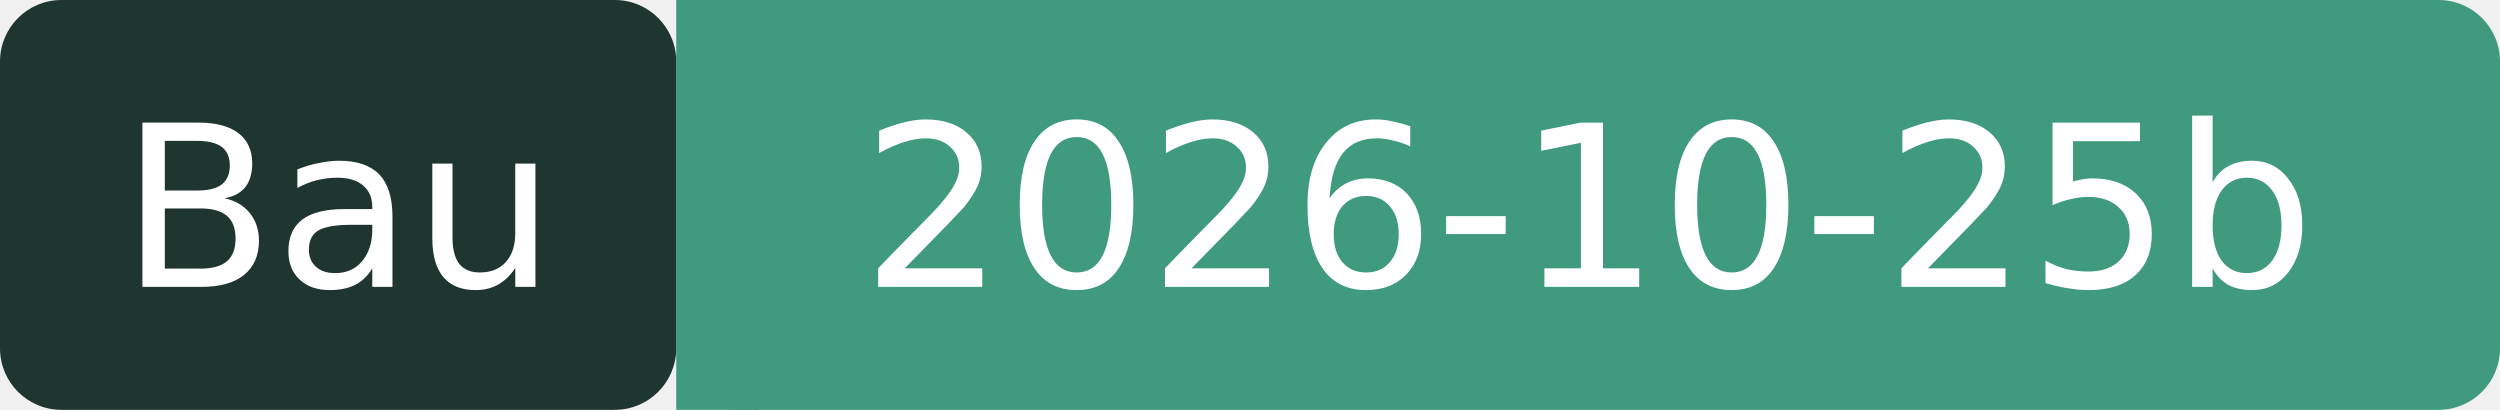
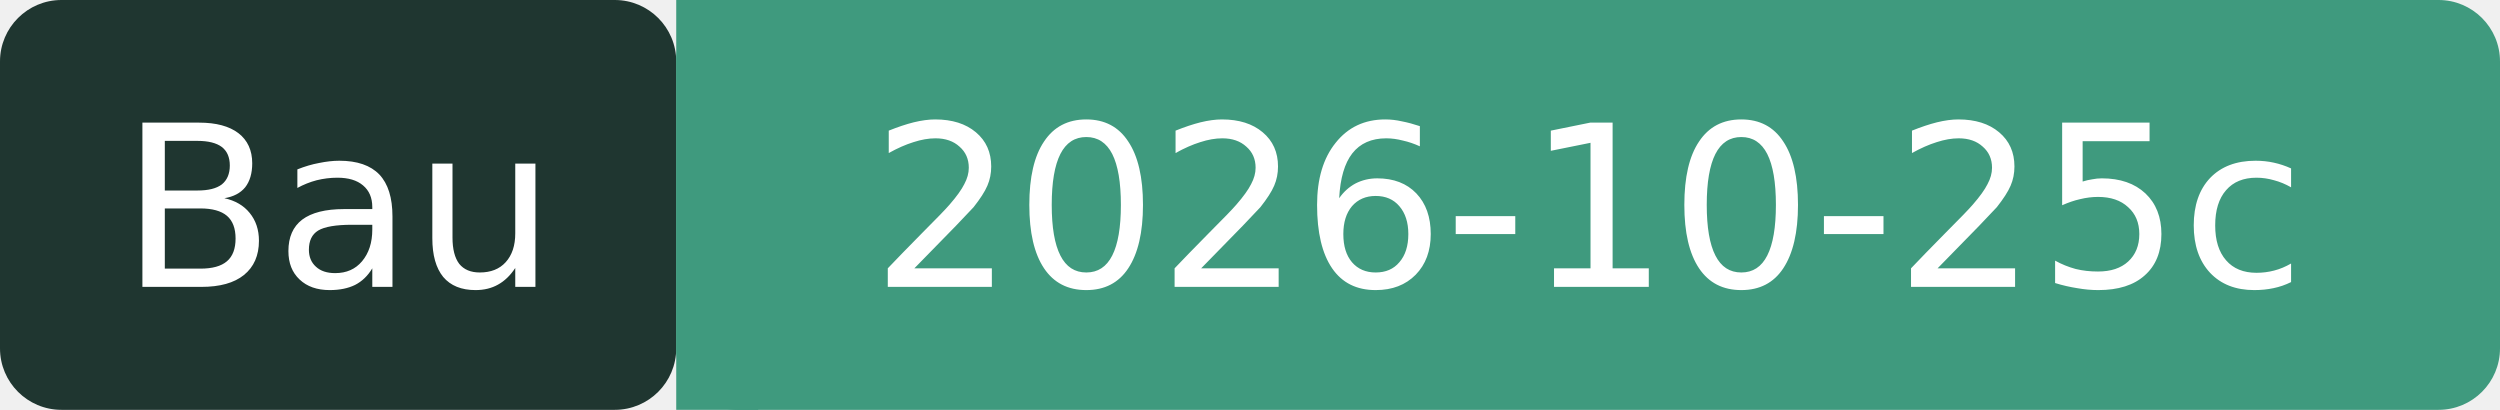
- <svg xmlns="http://www.w3.org/2000/svg" width="122" height="20" role="img" aria-label="Bau: 2026-10-25b">
+ <svg xmlns="http://www.w3.org/2000/svg" width="122" height="20" role="img" aria-label="Bau: 2026-10-25c">
  <rect width="33" height="20" rx="3" fill="#1F3630" />
  <rect x="33" width="89" height="20" rx="3" fill="#3F9A7E" />
  <rect x="33" width="4" height="20" fill="#3F9A7E" />
  <g fill="#fff" font-family="Verdana,DejaVu Sans,sans-serif" font-size="11" text-anchor="middle">
    <text x="16.5" y="14">Bau</text>
-     <text x="77.5" y="14">2026-10-25b</text>
+     <text x="77.5" y="14">2026-10-25c</text>
  </g>
</svg>
